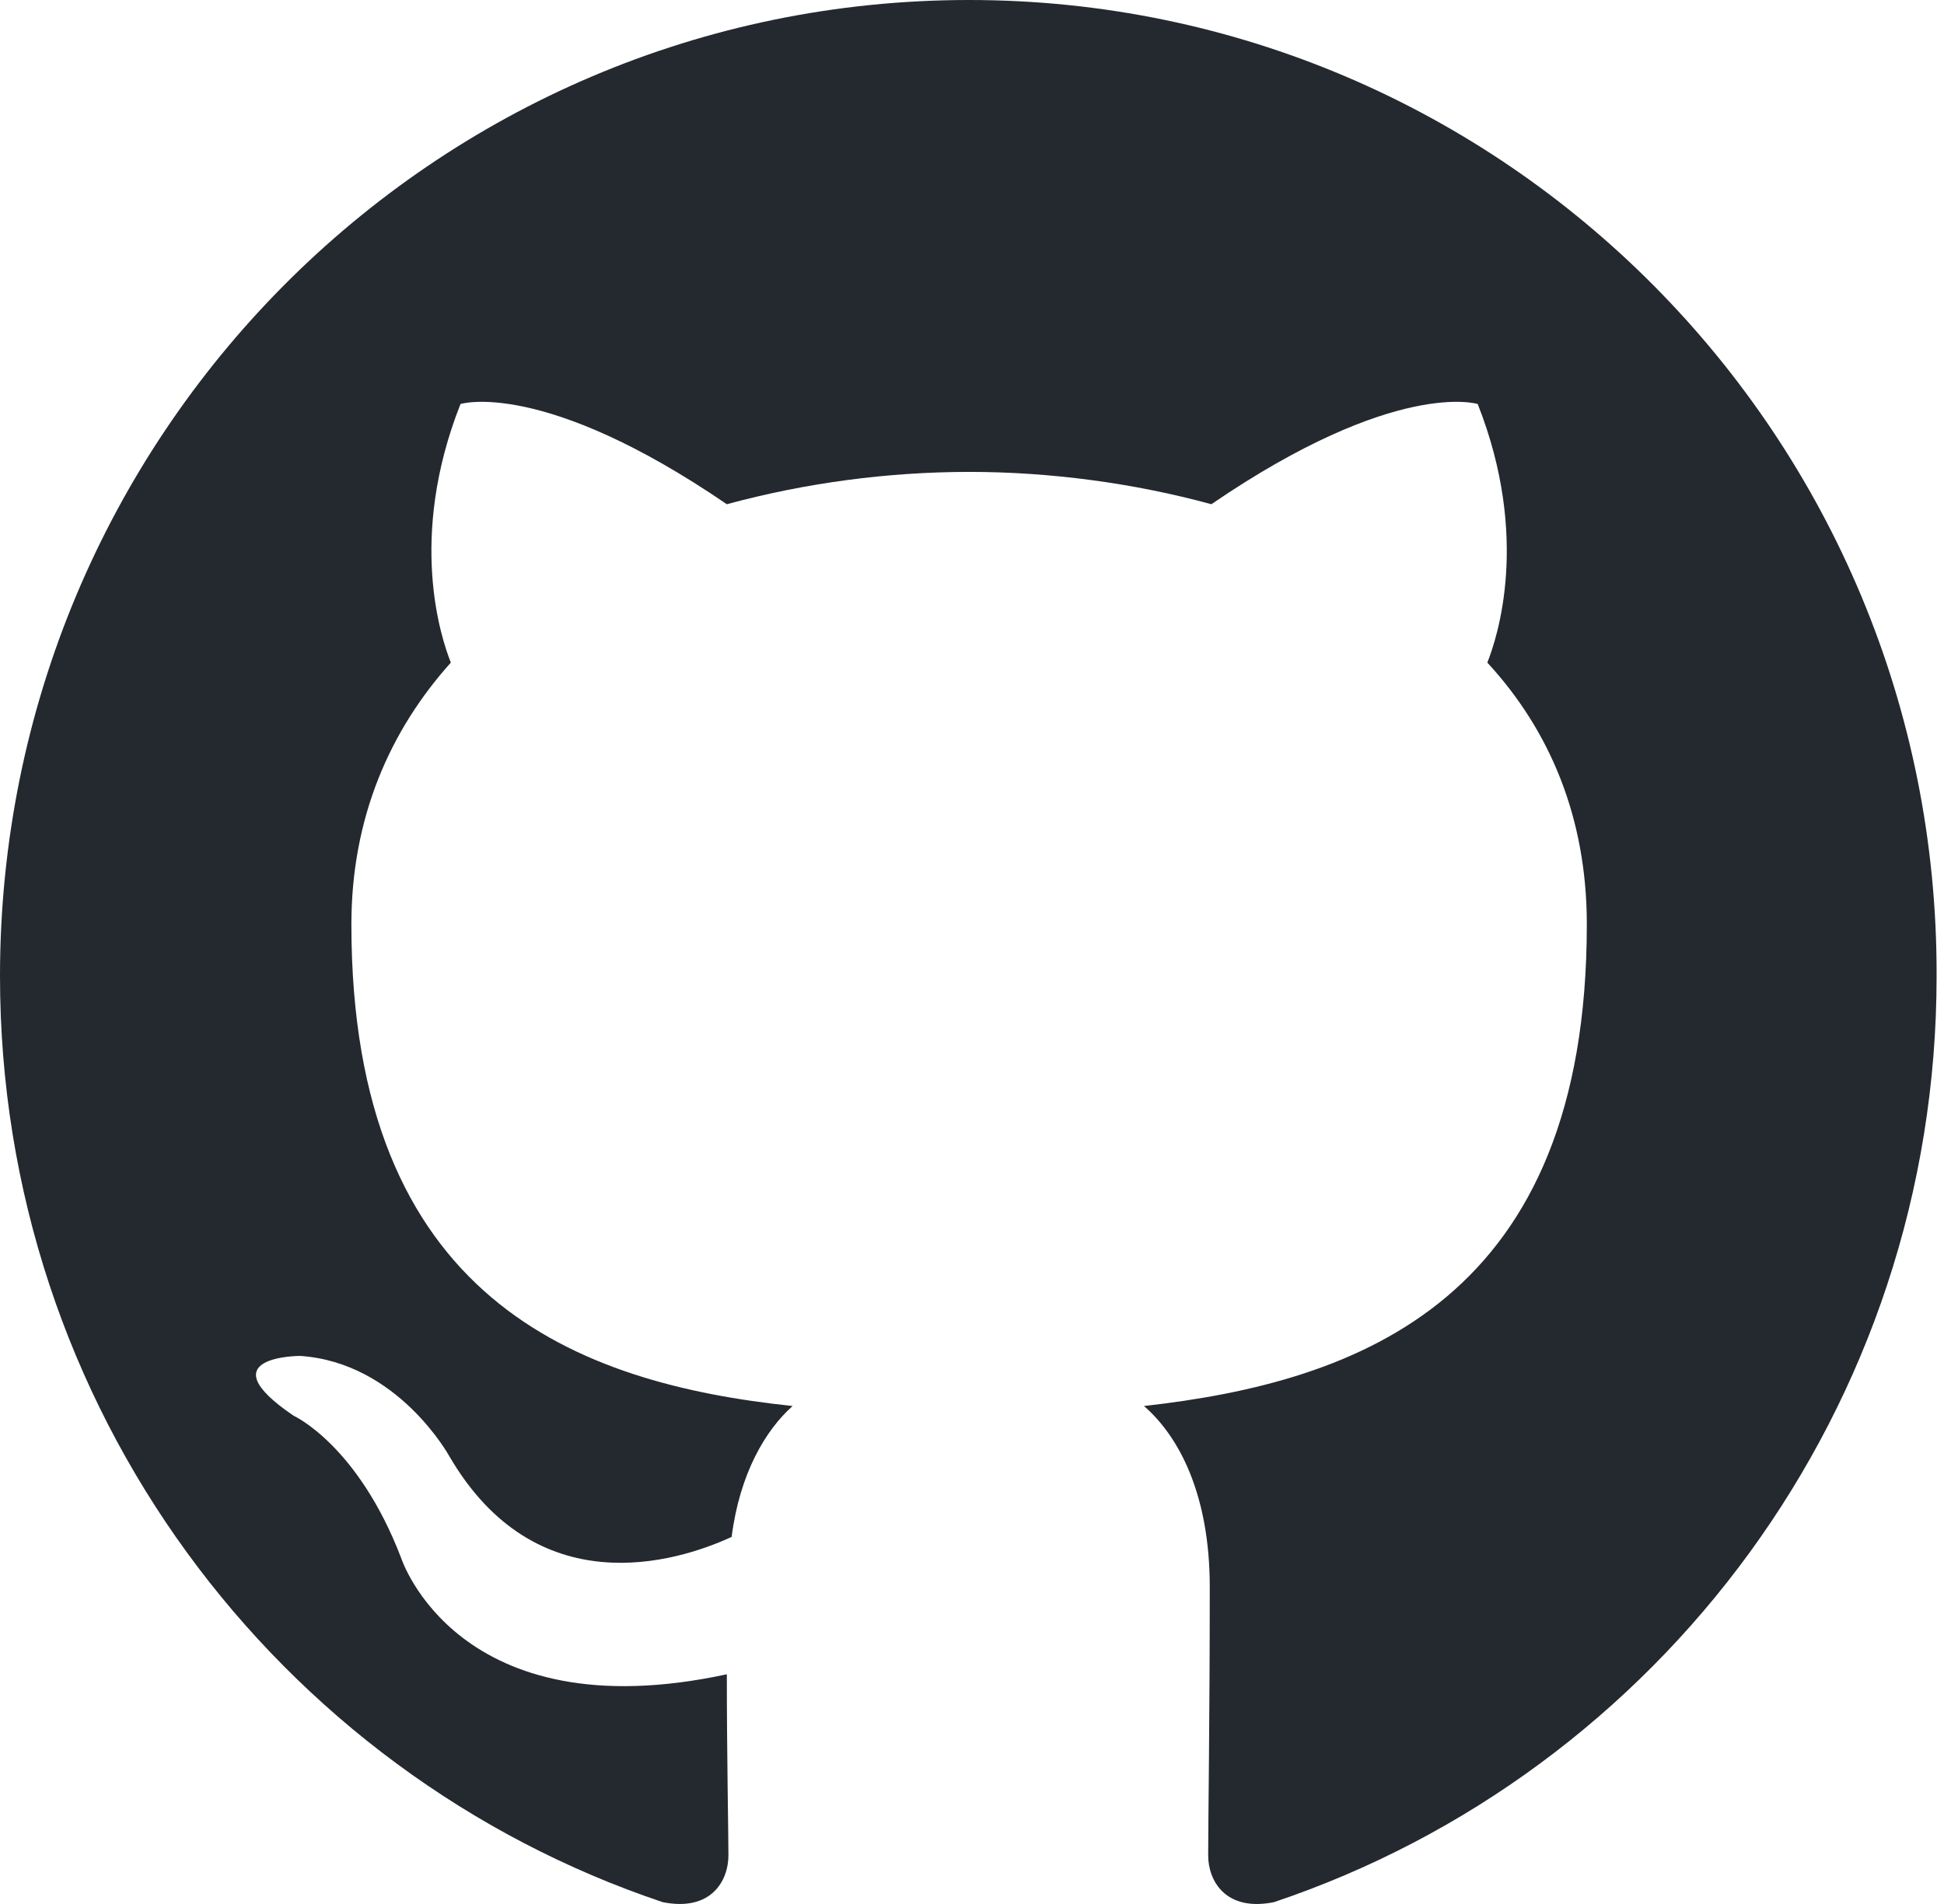
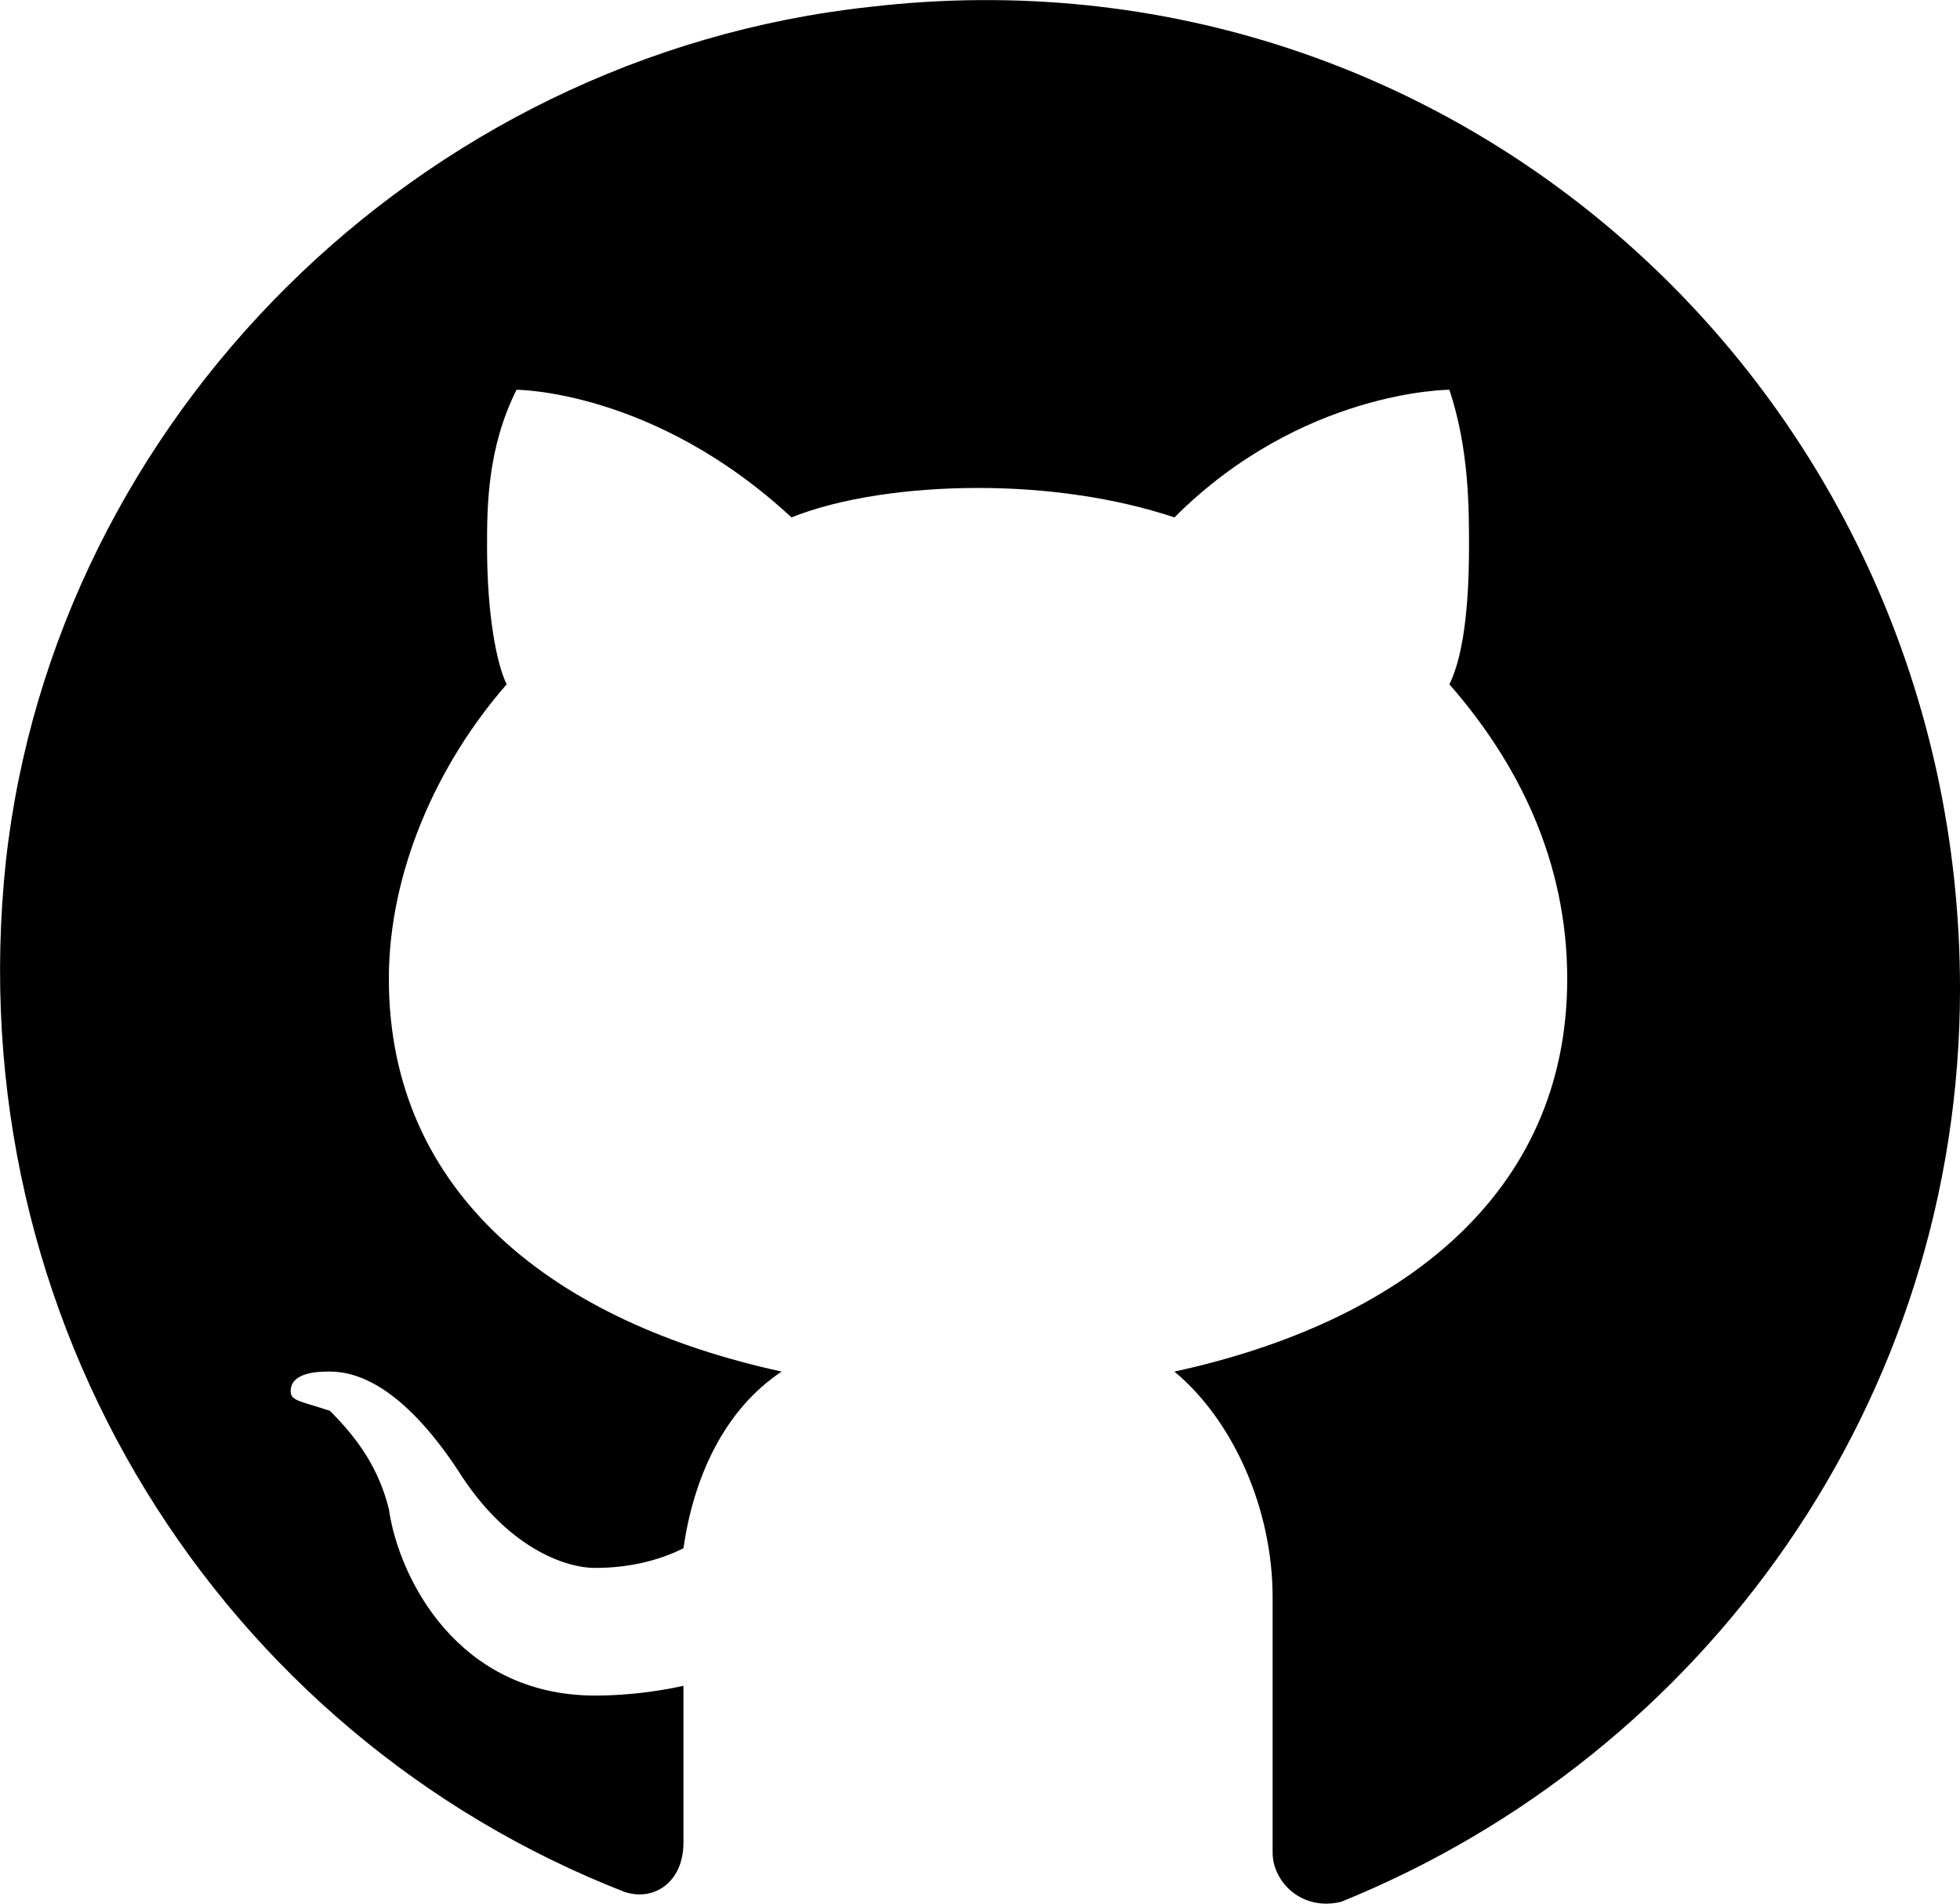
- <svg xmlns="http://www.w3.org/2000/svg" width="98" height="96">
-   <path fill-rule="evenodd" clip-rule="evenodd" d="M48.854 0C21.839 0 0 22 0 49.217c0 21.756 13.993 40.172 33.405 46.69 2.427.49 3.316-1.059 3.316-2.362 0-1.141-.08-5.052-.08-9.127-13.59 2.934-16.42-5.867-16.42-5.867-2.184-5.704-5.42-7.17-5.42-7.17-4.448-3.015.324-3.015.324-3.015 4.934.326 7.523 5.052 7.523 5.052 4.367 7.496 11.404 5.378 14.235 4.074.404-3.178 1.699-5.378 3.074-6.6-10.839-1.141-22.243-5.378-22.243-24.283 0-5.378 1.94-9.778 5.014-13.2-.485-1.222-2.184-6.275.486-13.038 0 0 4.125-1.304 13.426 5.052a46.97 46.97 0 0 1 12.214-1.63c4.125 0 8.33.571 12.213 1.63 9.302-6.356 13.427-5.052 13.427-5.052 2.67 6.763.97 11.816.485 13.038 3.155 3.422 5.015 7.822 5.015 13.2 0 18.905-11.404 23.06-22.324 24.283 1.78 1.548 3.316 4.481 3.316 9.126 0 6.6-.08 11.897-.08 13.526 0 1.304.89 2.853 3.316 2.364 19.412-6.52 33.405-24.935 33.405-46.691C97.707 22 75.788 0 48.854 0z" fill="#24292f" />
+ <svg xmlns="http://www.w3.org/2000/svg" viewBox="2.04 2.03 19.96 19.39">
+   <path d="M10.9,2.1c-4.6,0.5-8.3,4.2-8.8,8.7c-0.5,4.7,2.2,8.9,6.3,10.5C8.7,21.4,9,21.2,9,20.8v-1.6c0,0-0.4,0.1-0.9,0.1 c-1.4,0-2-1.2-2.1-1.9c-0.1-0.4-0.3-0.7-0.6-1C5.1,16.3,5,16.3,5,16.2C5,16,5.3,16,5.4,16c0.6,0,1.1,0.7,1.3,1c0.5,0.8,1.1,1,1.4,1 c0.4,0,0.7-0.1,0.9-0.2c0.1-0.7,0.4-1.4,1-1.8c-2.3-0.5-4-1.8-4-4c0-1.1,0.5-2.2,1.2-3C7.1,8.8,7,8.3,7,7.6C7,7.2,7,6.6,7.3,6 c0,0,1.4,0,2.8,1.3C10.6,7.1,11.3,7,12,7s1.4,0.1,2,0.3C15.3,6,16.8,6,16.8,6C17,6.6,17,7.2,17,7.6c0,0.8-0.1,1.2-0.2,1.4 c0.7,0.8,1.2,1.8,1.2,3c0,2.2-1.7,3.5-4,4c0.6,0.5,1,1.4,1,2.3v2.6c0,0.3,0.3,0.6,0.7,0.5c3.7-1.5,6.3-5.1,6.3-9.3 C22,6.1,16.9,1.4,10.9,2.1z" />
</svg>
